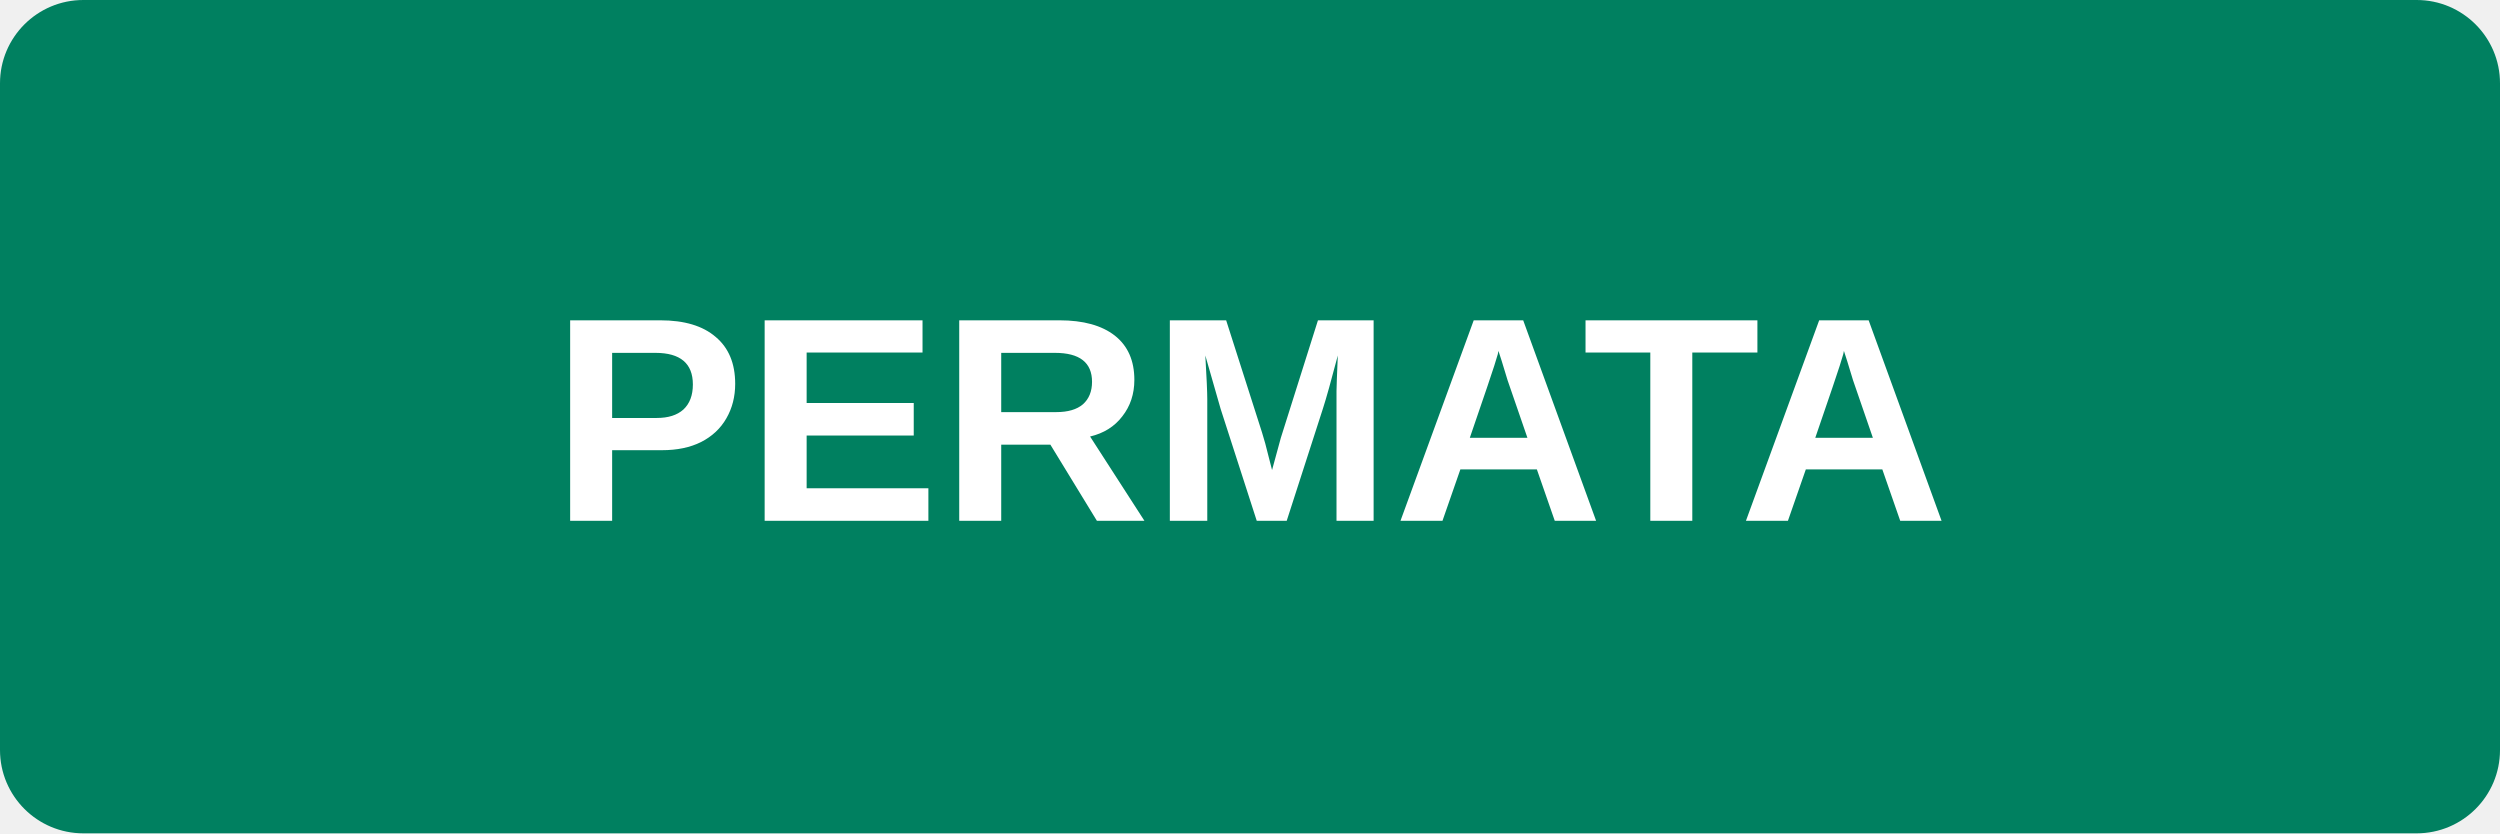
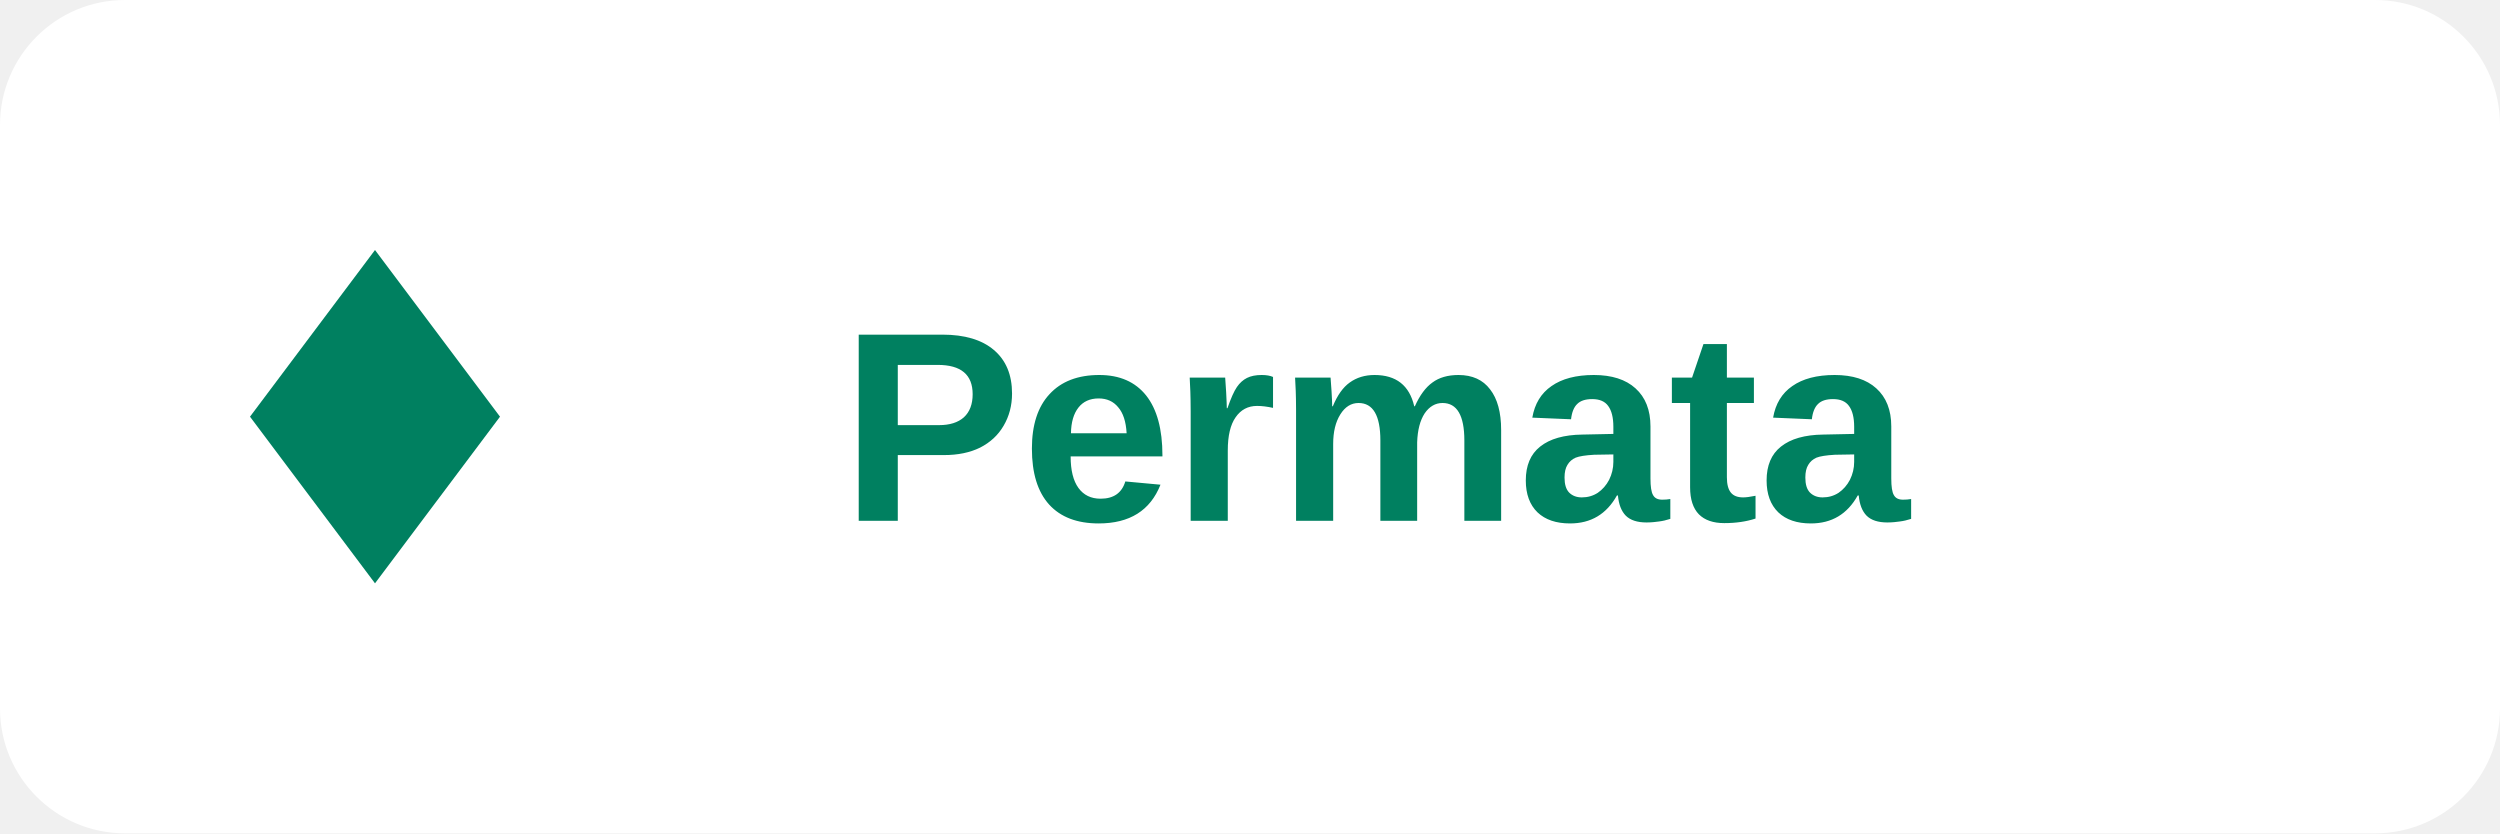
<svg xmlns="http://www.w3.org/2000/svg" viewBox="0 0 120 40" width="120" height="40">
-   <rect width="120" height="40" rx="4" fill="#008060" />
-   <text x="60" y="25" font-family="Arial, Helvetica, sans-serif" font-weight="700" font-size="14" fill="#FFFFFF" text-anchor="middle">PERMATA</text>
+   <rect width="120" height="40" rx="6" fill="#FFFFFF" />
+   <polygon points="18,12 24,20 18,28 12,20" fill="#008060" />
+   <text x="66" y="25" font-family="'Outfit', Arial, sans-serif" font-weight="800" font-size="13" fill="#008060" text-anchor="middle">Permata</text>
</svg>
